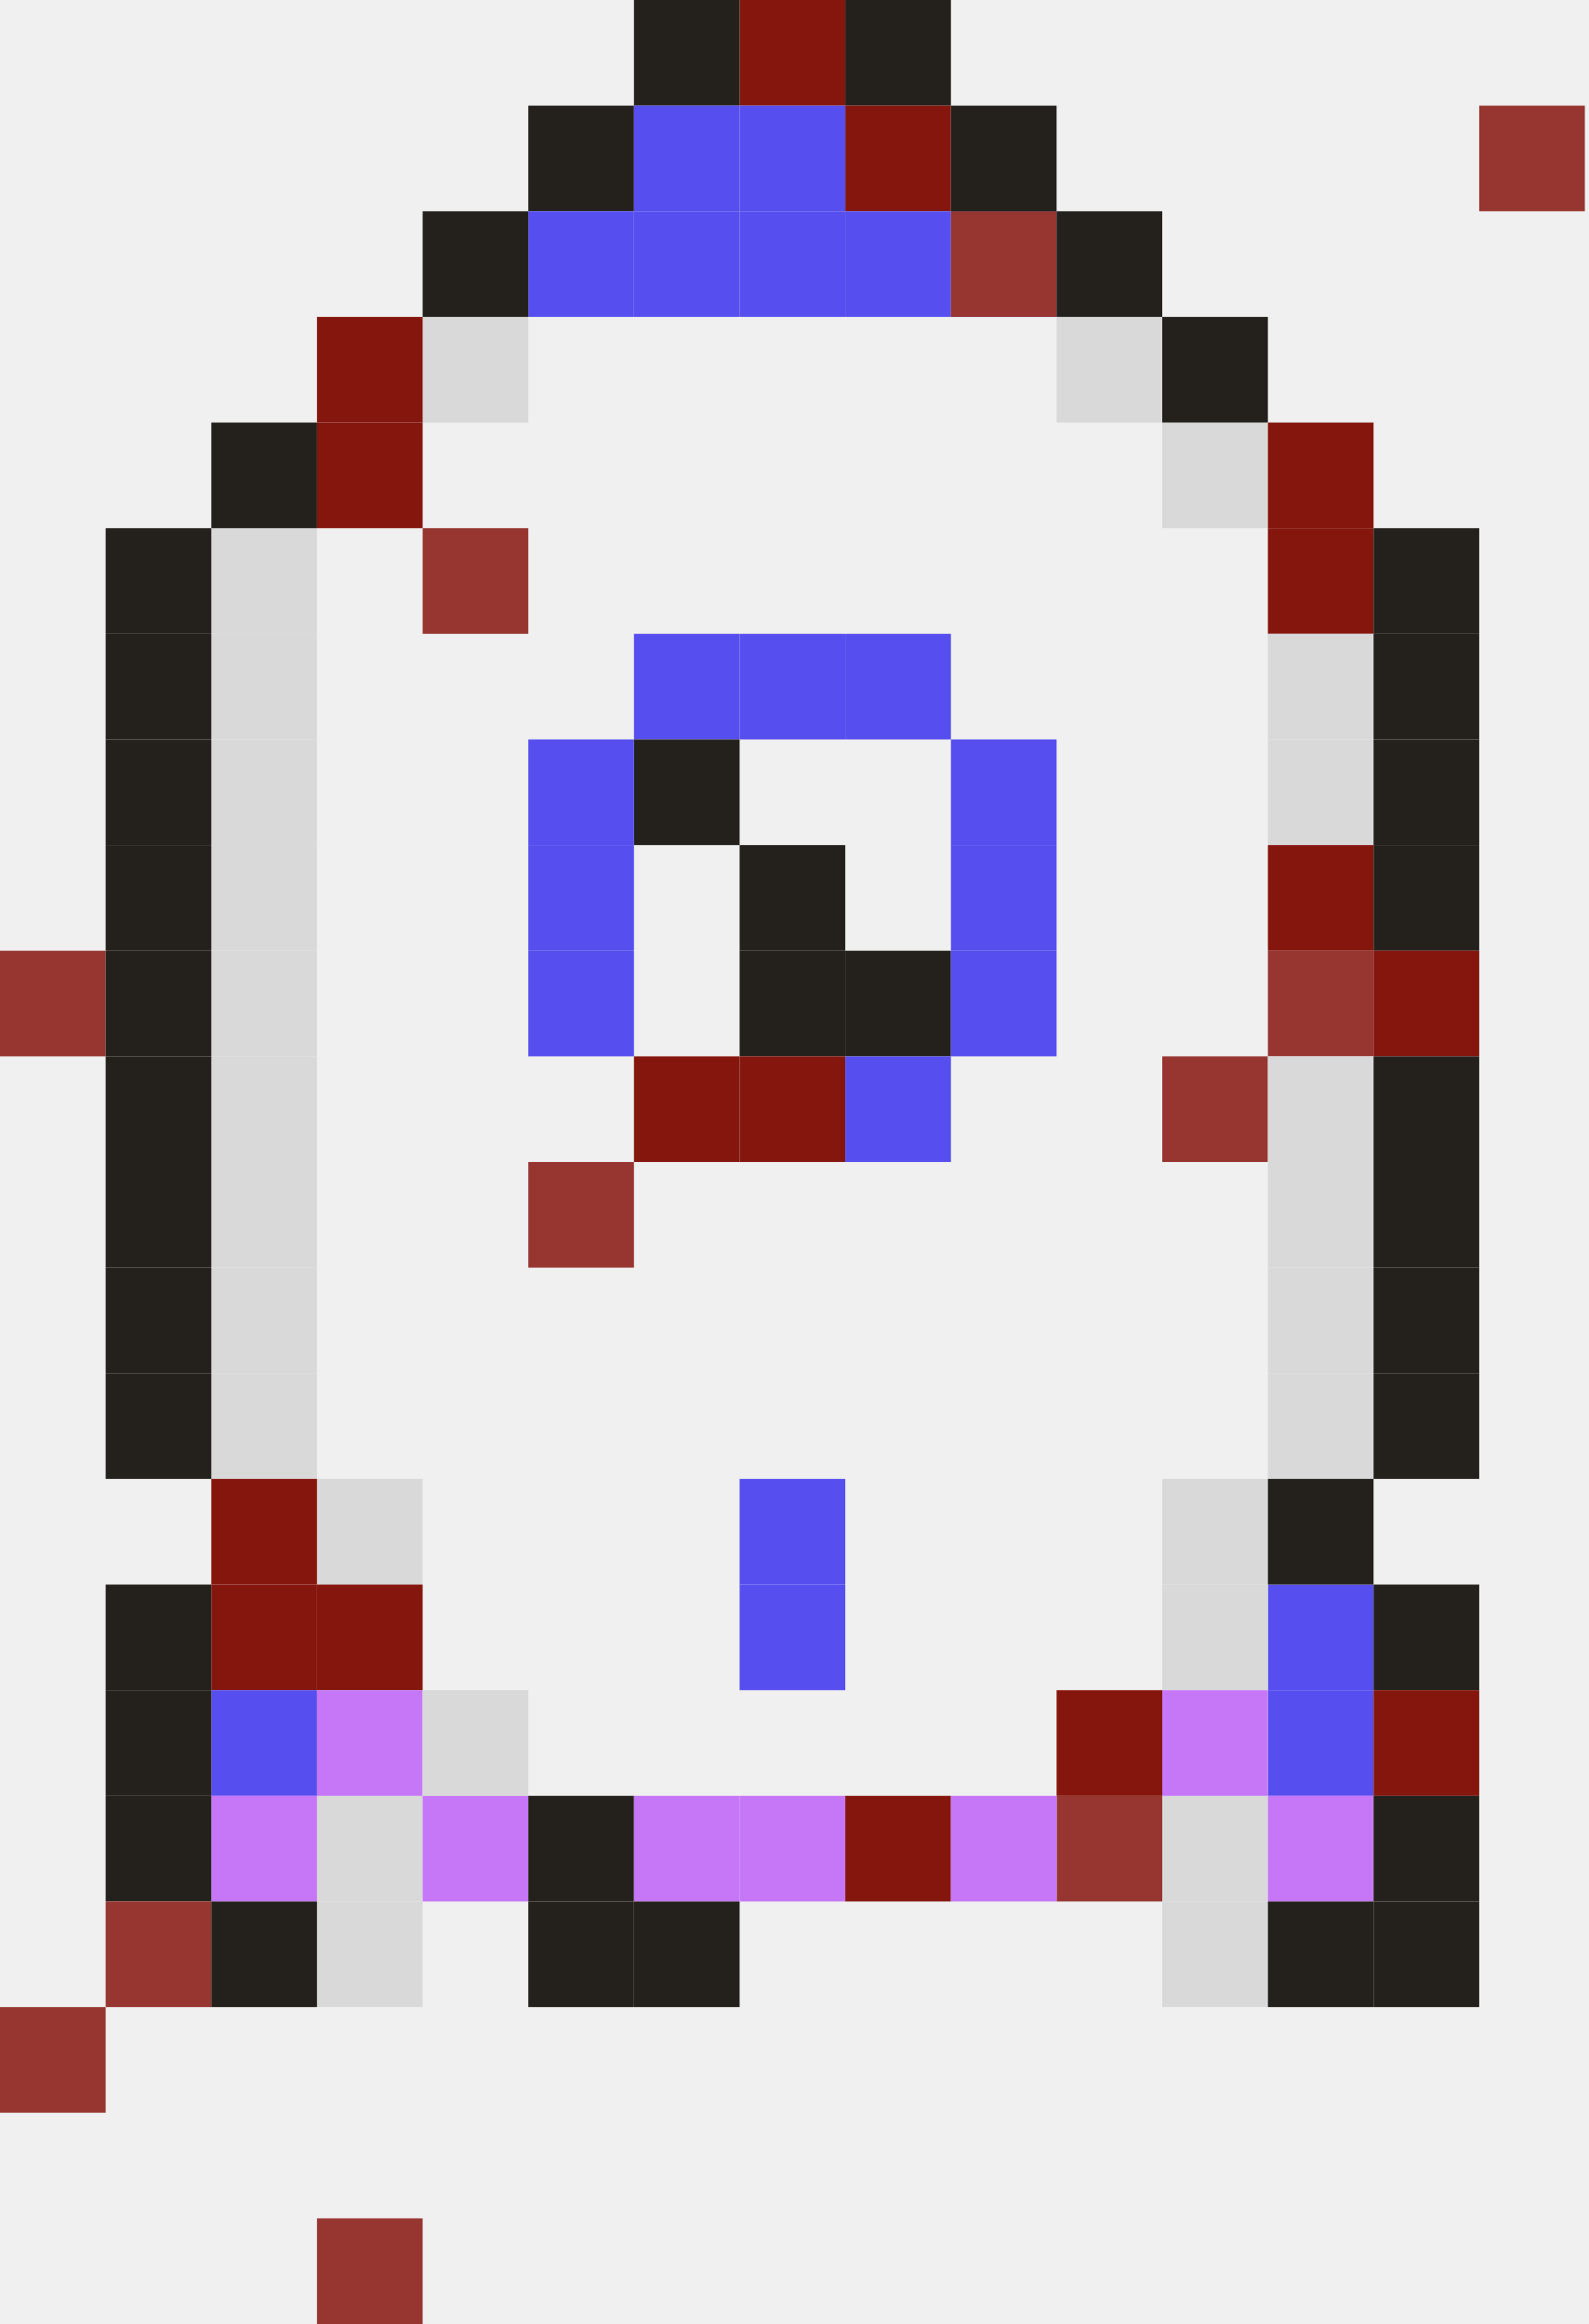
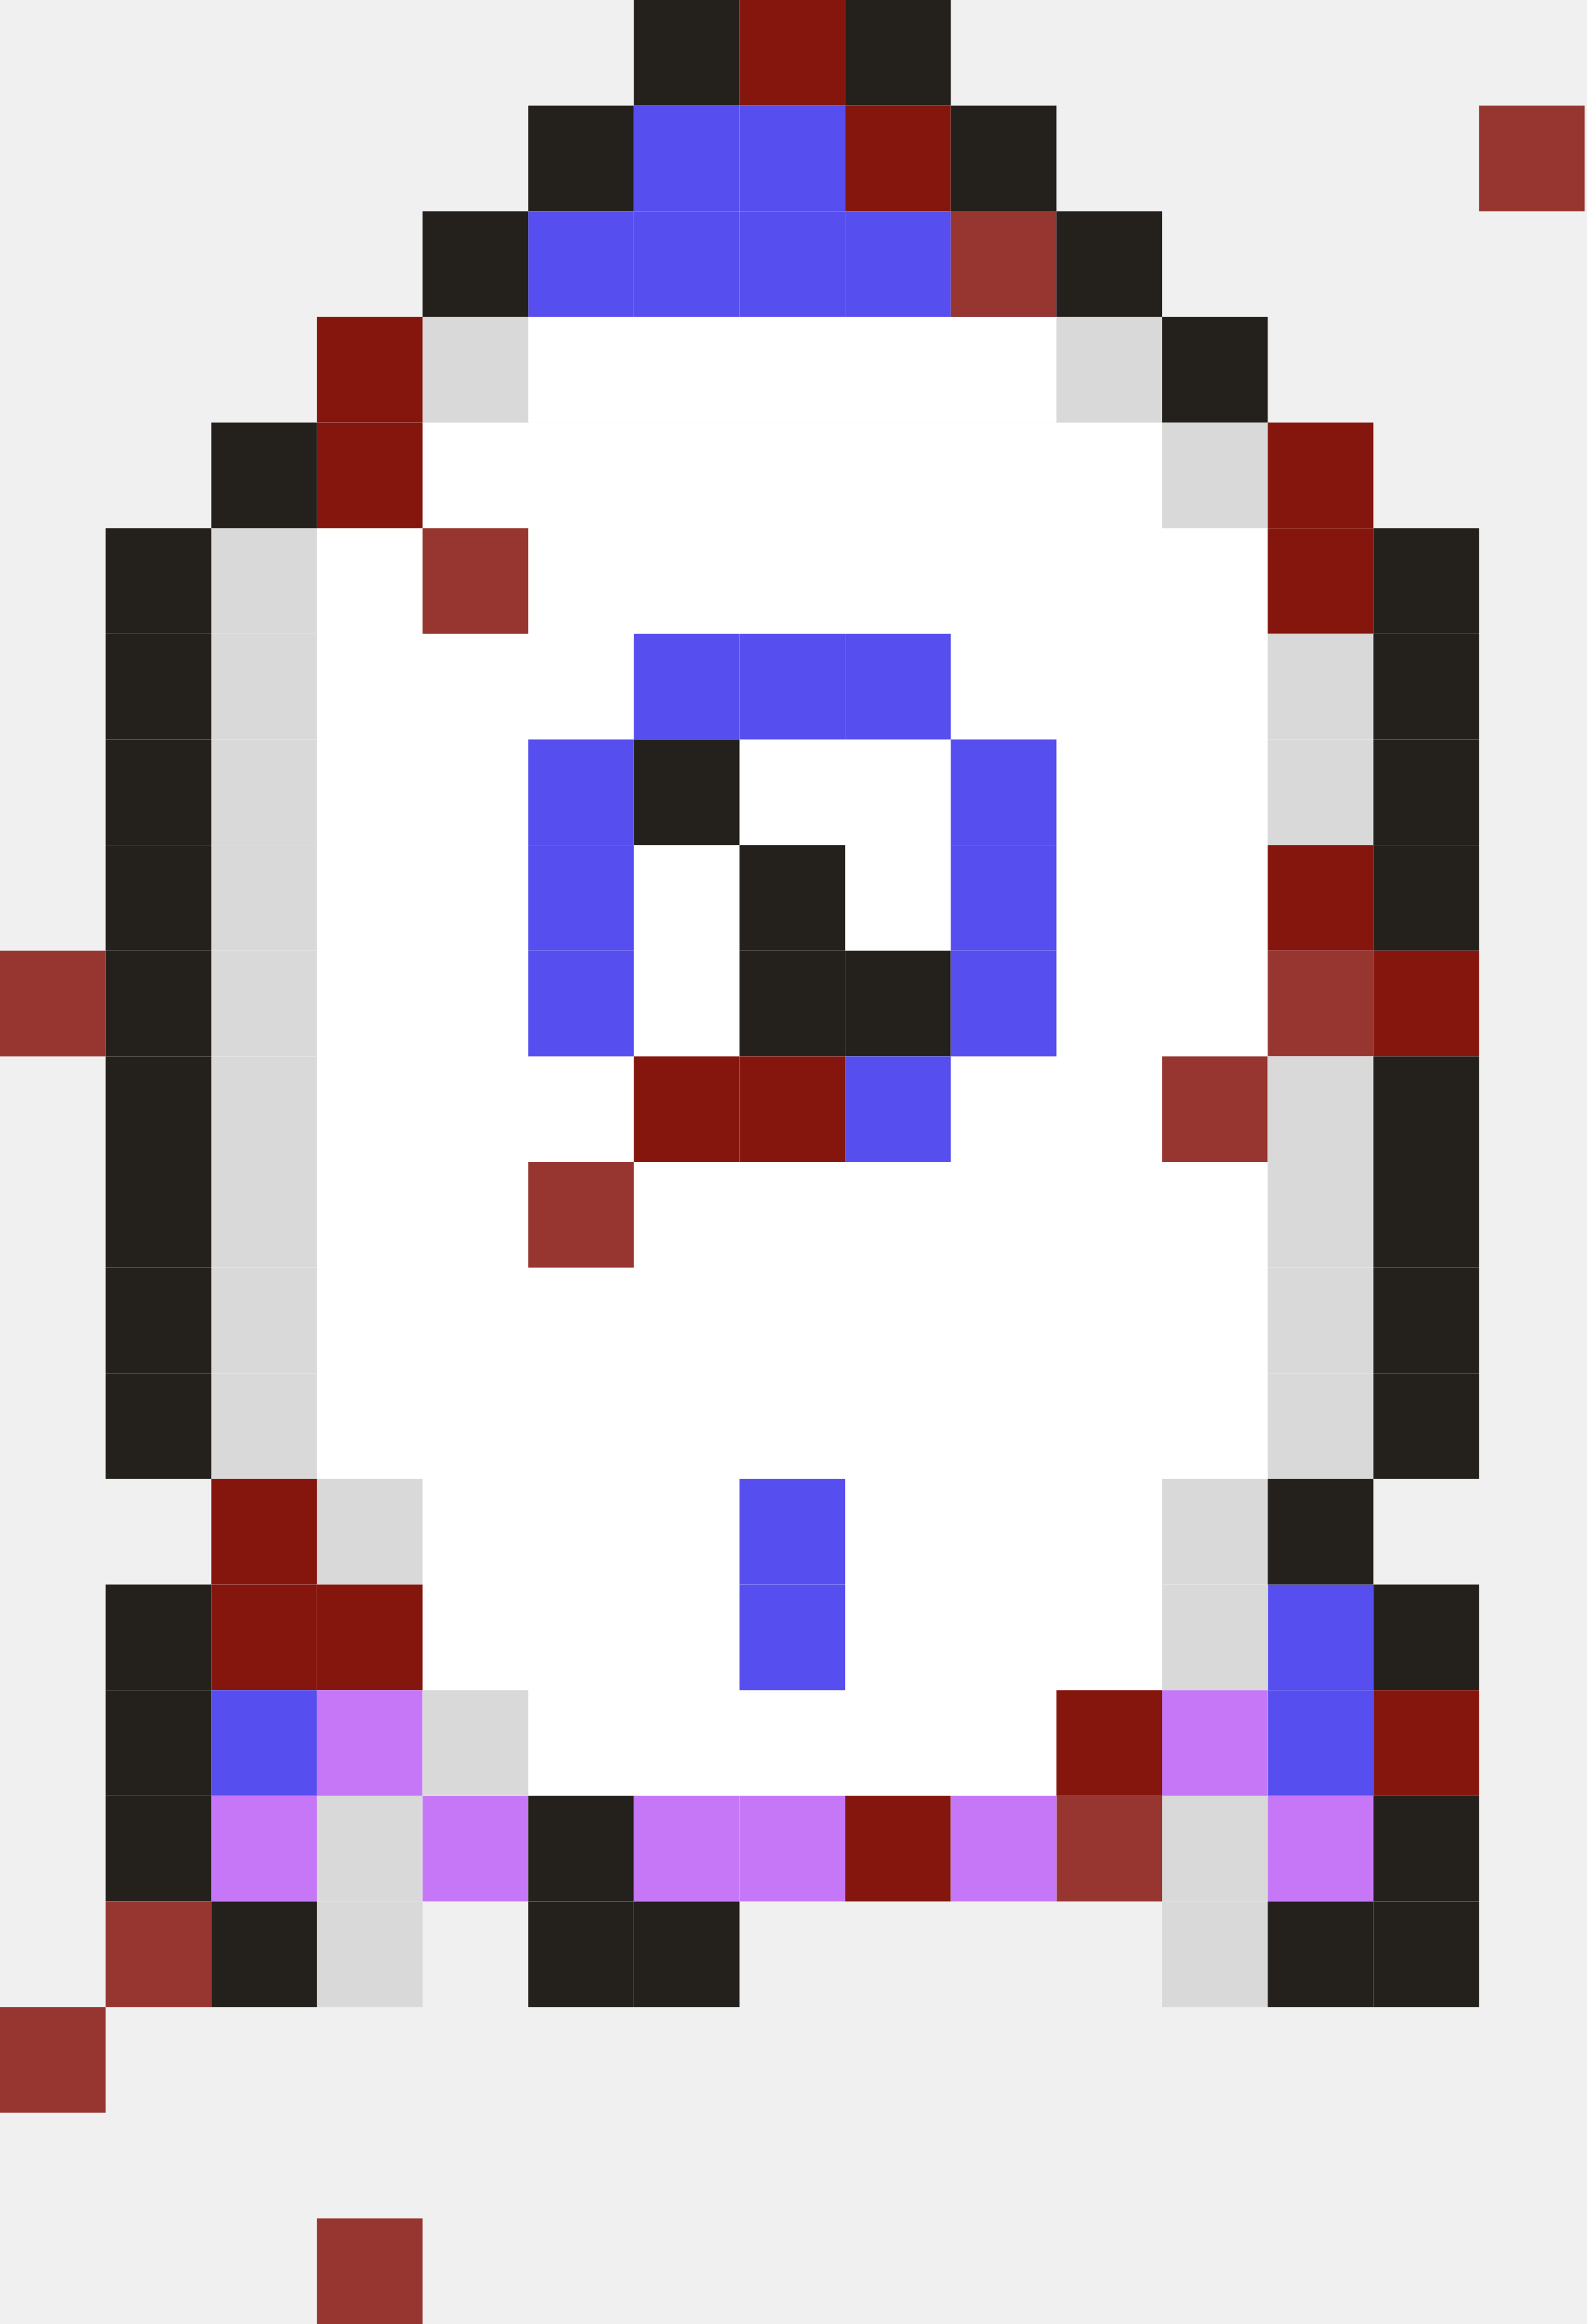
- <svg xmlns="http://www.w3.org/2000/svg" width="287" height="420" viewBox="0 0 287 420" fill="none">
-   <rect x="133.636" width="19.091" height="19.091" fill="#85160D" />
-   <rect x="152.727" width="19.091" height="19.091" fill="#24201B" />
-   <rect x="114.545" width="19.091" height="19.091" fill="#24201B" />
-   <rect x="95.454" y="19.091" width="19.091" height="19.091" fill="#24201B" />
-   <rect x="114.545" y="19.091" width="19.091" height="19.091" fill="#564EEE" />
-   <rect x="152.727" y="19.091" width="19.091" height="19.091" fill="#85160D" />
-   <rect x="133.636" y="19.091" width="19.091" height="19.091" fill="#564EEE" />
-   <rect x="133.636" y="38.182" width="19.091" height="19.091" fill="#564EEE" />
-   <rect x="152.727" y="38.182" width="19.091" height="19.091" fill="#564EEE" />
-   <rect x="171.818" y="38.182" width="19.091" height="19.091" fill="#564EEE" />
-   <rect x="114.545" y="38.182" width="19.091" height="19.091" fill="#564EEE" />
-   <rect x="133.636" y="114.545" width="19.091" height="19.091" fill="#564EEE" />
-   <rect x="152.727" y="114.545" width="19.091" height="19.091" fill="#564EEE" />
-   <rect x="114.545" y="114.545" width="19.091" height="19.091" fill="#564EEE" />
-   <rect x="114.545" y="133.637" width="19.091" height="19.091" fill="#24201B" />
-   <rect x="133.636" y="171.818" width="19.091" height="19.091" fill="#24201B" />
-   <rect x="133.636" y="152.727" width="19.091" height="19.091" fill="#24201B" />
-   <rect x="152.727" y="171.818" width="19.091" height="19.091" fill="#24201B" />
-   <rect x="133.636" y="190.909" width="19.091" height="19.091" fill="#85160D" />
-   <rect x="152.727" y="190.909" width="19.091" height="19.091" fill="#564EEE" />
-   <rect x="114.545" y="190.909" width="19.091" height="19.091" fill="#85160D" />
-   <rect x="38.182" y="286.364" width="19.091" height="19.091" fill="#85160D" />
-   <rect x="38.182" y="305.455" width="19.091" height="19.091" fill="#564EEE" />
-   <rect x="229.091" y="286.364" width="19.091" height="19.091" fill="#564EEE" />
-   <rect x="229.091" y="305.455" width="19.091" height="19.091" fill="#564EEE" />
-   <rect x="133.636" y="267.272" width="19.091" height="19.091" fill="#564EEE" />
-   <rect x="133.636" y="286.364" width="19.091" height="19.091" fill="#564EEE" />
-   <rect x="171.818" y="152.727" width="19.091" height="19.091" fill="#564EEE" />
-   <rect x="171.818" y="133.637" width="19.091" height="19.091" fill="#564EEE" />
-   <rect x="171.818" y="171.818" width="19.091" height="19.091" fill="#564EEE" />
-   <rect x="95.454" y="152.727" width="19.091" height="19.091" fill="#564EEE" />
-   <rect x="95.454" y="133.637" width="19.091" height="19.091" fill="#564EEE" />
-   <rect x="95.454" y="171.818" width="19.091" height="19.091" fill="#564EEE" />
-   <rect x="95.454" y="38.182" width="19.091" height="19.091" fill="#564EEE" />
-   <rect x="76.364" y="57.273" width="19.091" height="19.091" fill="#D9D9D9" />
-   <rect x="190.909" y="57.273" width="19.091" height="19.091" fill="#D9D9D9" />
-   <rect x="210" y="76.364" width="19.091" height="19.091" fill="#D9D9D9" />
-   <rect x="229.091" y="95.455" width="19.091" height="19.091" fill="#85160D" />
-   <rect x="229.091" y="114.545" width="19.091" height="19.091" fill="#D9D9D9" />
-   <rect x="229.091" y="133.637" width="19.091" height="19.091" fill="#D9D9D9" />
-   <rect x="229.091" y="152.727" width="19.091" height="19.091" fill="#85160D" />
-   <rect x="229.091" y="171.818" width="19.091" height="19.091" fill="#973631" />
-   <rect x="267.273" y="19.091" width="19.091" height="19.091" fill="#973631" />
-   <rect x="57.273" y="400.909" width="19.091" height="19.091" fill="#973631" />
-   <rect x="210" y="190.909" width="19.091" height="19.091" fill="#973631" />
-   <rect x="190.909" y="324.545" width="19.091" height="19.091" fill="#973631" />
-   <rect x="95.454" y="210" width="19.091" height="19.091" fill="#973631" />
-   <rect x="76.364" y="95.455" width="19.091" height="19.091" fill="#973631" />
-   <rect y="171.818" width="19.091" height="19.091" fill="#973631" />
-   <rect x="171.818" y="38.182" width="19.091" height="19.091" fill="#973631" />
-   <rect x="229.091" y="190.909" width="19.091" height="19.091" fill="#D9D9D9" />
-   <rect x="229.091" y="210" width="19.091" height="19.091" fill="#D9D9D9" />
-   <rect x="229.091" y="248.182" width="19.091" height="19.091" fill="#D9D9D9" />
-   <rect x="210" y="267.272" width="19.091" height="19.091" fill="#D9D9D9" />
-   <rect x="210" y="286.364" width="19.091" height="19.091" fill="#D9D9D9" />
-   <rect x="210" y="324.545" width="19.091" height="19.091" fill="#D9D9D9" />
-   <rect x="210" y="343.636" width="19.091" height="19.091" fill="#D9D9D9" />
-   <rect x="190.909" y="305.455" width="19.091" height="19.091" fill="#85160D" />
-   <rect x="57.273" y="76.364" width="19.091" height="19.091" fill="#85160D" />
-   <rect x="38.182" y="95.455" width="19.091" height="19.091" fill="#D9D9D9" />
-   <rect x="38.182" y="114.545" width="19.091" height="19.091" fill="#D9D9D9" />
-   <rect x="38.182" y="133.637" width="19.091" height="19.091" fill="#D9D9D9" />
-   <rect x="38.182" y="152.727" width="19.091" height="19.091" fill="#D9D9D9" />
-   <rect x="38.182" y="190.909" width="19.091" height="19.091" fill="#D9D9D9" />
-   <rect x="38.182" y="171.818" width="19.091" height="19.091" fill="#D9D9D9" />
-   <rect x="38.182" y="210" width="19.091" height="19.091" fill="#D9D9D9" />
-   <rect x="38.182" y="248.182" width="19.091" height="19.091" fill="#D9D9D9" />
-   <rect x="57.273" y="267.272" width="19.091" height="19.091" fill="#D9D9D9" />
-   <rect x="57.273" y="286.364" width="19.091" height="19.091" fill="#85160D" />
-   <rect x="57.273" y="324.545" width="19.091" height="19.091" fill="#D9D9D9" />
-   <rect x="38.182" y="324.545" width="19.091" height="19.091" fill="#C677F7" />
-   <rect x="57.273" y="305.455" width="19.091" height="19.091" fill="#C677F7" />
-   <rect x="76.364" y="324.545" width="19.091" height="19.091" fill="#C677F7" />
-   <rect x="95.454" y="324.545" width="19.091" height="19.091" fill="#24201B" />
-   <rect x="95.454" y="343.636" width="19.091" height="19.091" fill="#24201B" />
-   <rect x="114.545" y="324.545" width="19.091" height="19.091" fill="#C677F7" />
-   <rect x="114.545" y="343.636" width="19.091" height="19.091" fill="#24201B" />
-   <rect x="133.636" y="324.545" width="19.091" height="19.091" fill="#C677F7" />
-   <rect x="152.727" y="324.545" width="19.091" height="19.091" fill="#85160D" />
-   <rect x="171.818" y="324.545" width="19.091" height="19.091" fill="#C677F7" />
-   <rect x="210" y="305.455" width="19.091" height="19.091" fill="#C677F7" />
-   <rect x="229.091" y="324.545" width="19.091" height="19.091" fill="#C677F7" />
-   <rect x="57.273" y="343.636" width="19.091" height="19.091" fill="#D9D9D9" />
-   <rect x="76.364" y="305.455" width="19.091" height="19.091" fill="#D9D9D9" />
-   <rect x="76.364" y="38.182" width="19.091" height="19.091" fill="#24201B" />
-   <rect x="57.273" y="57.273" width="19.091" height="19.091" fill="#85160D" />
-   <rect x="38.182" y="76.364" width="19.091" height="19.091" fill="#24201B" />
-   <rect x="19.091" y="95.455" width="19.091" height="19.091" fill="#24201B" />
-   <rect x="19.091" y="114.545" width="19.091" height="19.091" fill="#24201B" />
-   <rect x="19.091" y="133.637" width="19.091" height="19.091" fill="#24201B" />
-   <rect x="19.091" y="152.727" width="19.091" height="19.091" fill="#24201B" />
-   <rect x="19.091" y="171.818" width="19.091" height="19.091" fill="#24201B" />
-   <rect x="19.091" y="190.909" width="19.091" height="19.091" fill="#24201B" />
-   <rect x="19.091" y="210" width="19.091" height="19.091" fill="#24201B" />
-   <rect x="19.091" y="248.182" width="19.091" height="19.091" fill="#24201B" />
-   <rect x="38.182" y="267.272" width="19.091" height="19.091" fill="#85160D" />
-   <rect x="19.091" y="286.364" width="19.091" height="19.091" fill="#24201B" />
-   <rect x="19.091" y="305.455" width="19.091" height="19.091" fill="#24201B" />
-   <rect x="19.091" y="324.545" width="19.091" height="19.091" fill="#24201B" />
-   <rect x="19.091" y="343.636" width="19.091" height="19.091" fill="#973631" />
-   <rect y="362.728" width="19.091" height="19.091" fill="#973631" />
-   <rect x="38.182" y="343.636" width="19.091" height="19.091" fill="#24201B" />
-   <rect width="19.091" height="19.091" transform="matrix(-1 0 0 1 190.909 19.0913)" fill="#24201B" />
-   <rect width="19.091" height="19.091" transform="matrix(-1 0 0 1 210 38.1816)" fill="#24201B" />
-   <rect width="19.091" height="19.091" transform="matrix(-1 0 0 1 229.091 57.2729)" fill="#24201B" />
-   <rect width="19.091" height="19.091" transform="matrix(-1 0 0 1 248.182 76.3638)" fill="#85160D" />
-   <rect width="19.091" height="19.091" transform="matrix(-1 0 0 1 267.273 95.4546)" fill="#24201B" />
-   <rect width="19.091" height="19.091" transform="matrix(-1 0 0 1 267.273 114.545)" fill="#24201B" />
-   <rect width="19.091" height="19.091" transform="matrix(-1 0 0 1 267.273 133.637)" fill="#24201B" />
-   <rect width="19.091" height="19.091" transform="matrix(-1 0 0 1 267.273 152.727)" fill="#24201B" />
-   <rect width="19.091" height="19.091" transform="matrix(-1 0 0 1 267.273 171.818)" fill="#85160D" />
-   <rect width="19.091" height="19.091" transform="matrix(-1 0 0 1 267.273 190.909)" fill="#24201B" />
-   <rect width="19.091" height="19.091" transform="matrix(-1 0 0 1 267.273 210)" fill="#24201B" />
-   <rect x="229.091" y="229.091" width="19.091" height="19.091" fill="#D9D9D9" />
-   <rect x="38.182" y="229.091" width="19.091" height="19.091" fill="#D9D9D9" />
-   <rect x="19.091" y="229.091" width="19.091" height="19.091" fill="#24201B" />
-   <rect width="19.091" height="19.091" transform="matrix(-1 0 0 1 267.273 229.091)" fill="#24201B" />
-   <rect width="19.091" height="19.091" transform="matrix(-1 0 0 1 267.273 248.182)" fill="#24201B" />
-   <rect width="19.091" height="19.091" transform="matrix(-1 0 0 1 248.182 267.272)" fill="#24201B" />
-   <rect width="19.091" height="19.091" transform="matrix(-1 0 0 1 267.273 286.364)" fill="#24201B" />
-   <rect width="19.091" height="19.091" transform="matrix(-1 0 0 1 267.273 305.455)" fill="#85160D" />
-   <rect width="19.091" height="19.091" transform="matrix(-1 0 0 1 267.273 324.545)" fill="#24201B" />
-   <rect width="19.091" height="19.091" transform="matrix(-1 0 0 1 267.273 343.636)" fill="#24201B" />
-   <rect width="19.091" height="19.091" transform="matrix(-1 0 0 1 248.182 343.636)" fill="#24201B" />
+ <svg xmlns="http://www.w3.org/2000/svg" width="273" height="400" viewBox="0 0 273 400" fill="none">
+   <rect x="36.364" y="72.727" width="200" height="254.545" fill="white" />
+   <rect x="72.727" y="54.545" width="127.273" height="18.182" fill="white" />
+   <rect x="127.273" width="18.182" height="18.182" fill="#85160D" />
+   <rect x="145.455" width="18.182" height="18.182" fill="#24201B" />
+   <rect x="109.091" width="18.182" height="18.182" fill="#24201B" />
+   <rect x="90.909" y="18.182" width="18.182" height="18.182" fill="#24201B" />
+   <rect x="109.091" y="18.182" width="18.182" height="18.182" fill="#564EEE" />
+   <rect x="145.455" y="18.182" width="18.182" height="18.182" fill="#85160D" />
+   <rect x="127.273" y="18.182" width="18.182" height="18.182" fill="#564EEE" />
+   <rect x="127.273" y="36.364" width="18.182" height="18.182" fill="#564EEE" />
+   <rect x="145.455" y="36.364" width="18.182" height="18.182" fill="#564EEE" />
+   <rect x="163.636" y="36.364" width="18.182" height="18.182" fill="#564EEE" />
+   <rect x="109.091" y="36.364" width="18.182" height="18.182" fill="#564EEE" />
+   <rect x="127.273" y="109.091" width="18.182" height="18.182" fill="#564EEE" />
+   <rect x="145.455" y="109.091" width="18.182" height="18.182" fill="#564EEE" />
+   <rect x="109.091" y="109.091" width="18.182" height="18.182" fill="#564EEE" />
+   <rect x="109.091" y="127.273" width="18.182" height="18.182" fill="#24201B" />
+   <rect x="127.273" y="163.636" width="18.182" height="18.182" fill="#24201B" />
+   <rect x="127.273" y="145.455" width="18.182" height="18.182" fill="#24201B" />
+   <rect x="145.455" y="163.636" width="18.182" height="18.182" fill="#24201B" />
+   <rect x="127.273" y="181.818" width="18.182" height="18.182" fill="#85160D" />
+   <rect x="145.455" y="181.818" width="18.182" height="18.182" fill="#564EEE" />
+   <rect x="109.091" y="181.818" width="18.182" height="18.182" fill="#85160D" />
+   <rect x="36.364" y="272.727" width="18.182" height="18.182" fill="#85160D" />
+   <rect x="36.364" y="290.909" width="18.182" height="18.182" fill="#564EEE" />
+   <rect x="218.182" y="272.727" width="18.182" height="18.182" fill="#564EEE" />
+   <rect x="218.182" y="290.909" width="18.182" height="18.182" fill="#564EEE" />
+   <rect x="127.273" y="254.545" width="18.182" height="18.182" fill="#564EEE" />
+   <rect x="127.273" y="272.727" width="18.182" height="18.182" fill="#564EEE" />
+   <rect x="163.636" y="145.455" width="18.182" height="18.182" fill="#564EEE" />
+   <rect x="163.636" y="127.273" width="18.182" height="18.182" fill="#564EEE" />
+   <rect x="163.636" y="163.636" width="18.182" height="18.182" fill="#564EEE" />
+   <rect x="90.909" y="145.455" width="18.182" height="18.182" fill="#564EEE" />
+   <rect x="90.909" y="127.273" width="18.182" height="18.182" fill="#564EEE" />
+   <rect x="90.909" y="163.636" width="18.182" height="18.182" fill="#564EEE" />
+   <rect x="90.909" y="36.364" width="18.182" height="18.182" fill="#564EEE" />
+   <rect x="72.727" y="54.545" width="18.182" height="18.182" fill="#D9D9D9" />
+   <rect x="181.818" y="54.545" width="18.182" height="18.182" fill="#D9D9D9" />
+   <rect x="200" y="72.727" width="18.182" height="18.182" fill="#D9D9D9" />
+   <rect x="218.182" y="90.909" width="18.182" height="18.182" fill="#85160D" />
+   <rect x="218.182" y="109.091" width="18.182" height="18.182" fill="#D9D9D9" />
+   <rect x="218.182" y="127.273" width="18.182" height="18.182" fill="#D9D9D9" />
+   <rect x="218.182" y="145.455" width="18.182" height="18.182" fill="#85160D" />
+   <rect x="218.182" y="163.636" width="18.182" height="18.182" fill="#973631" />
+   <rect x="254.545" y="18.182" width="18.182" height="18.182" fill="#973631" />
+   <rect x="54.545" y="381.818" width="18.182" height="18.182" fill="#973631" />
+   <rect x="200" y="181.818" width="18.182" height="18.182" fill="#973631" />
+   <rect x="181.818" y="309.091" width="18.182" height="18.182" fill="#973631" />
+   <rect x="90.909" y="200" width="18.182" height="18.182" fill="#973631" />
+   <rect x="72.727" y="90.909" width="18.182" height="18.182" fill="#973631" />
+   <rect y="163.636" width="18.182" height="18.182" fill="#973631" />
+   <rect x="163.636" y="36.364" width="18.182" height="18.182" fill="#973631" />
+   <rect x="218.182" y="181.818" width="18.182" height="18.182" fill="#D9D9D9" />
+   <rect x="218.182" y="200" width="18.182" height="18.182" fill="#D9D9D9" />
+   <rect x="218.182" y="236.364" width="18.182" height="18.182" fill="#D9D9D9" />
+   <rect x="200" y="254.545" width="18.182" height="18.182" fill="#D9D9D9" />
+   <rect x="200" y="272.727" width="18.182" height="18.182" fill="#D9D9D9" />
+   <rect x="200" y="309.091" width="18.182" height="18.182" fill="#D9D9D9" />
+   <rect x="200" y="327.273" width="18.182" height="18.182" fill="#D9D9D9" />
+   <rect x="181.818" y="290.909" width="18.182" height="18.182" fill="#85160D" />
+   <rect x="54.545" y="72.727" width="18.182" height="18.182" fill="#85160D" />
+   <rect x="36.364" y="90.909" width="18.182" height="18.182" fill="#D9D9D9" />
+   <rect x="36.364" y="109.091" width="18.182" height="18.182" fill="#D9D9D9" />
+   <rect x="36.364" y="127.273" width="18.182" height="18.182" fill="#D9D9D9" />
+   <rect x="36.364" y="145.455" width="18.182" height="18.182" fill="#D9D9D9" />
+   <rect x="36.364" y="181.818" width="18.182" height="18.182" fill="#D9D9D9" />
+   <rect x="36.364" y="163.636" width="18.182" height="18.182" fill="#D9D9D9" />
+   <rect x="36.364" y="200" width="18.182" height="18.182" fill="#D9D9D9" />
+   <rect x="36.364" y="236.364" width="18.182" height="18.182" fill="#D9D9D9" />
+   <rect x="54.545" y="254.545" width="18.182" height="18.182" fill="#D9D9D9" />
+   <rect x="54.545" y="272.727" width="18.182" height="18.182" fill="#85160D" />
+   <rect x="54.545" y="309.091" width="18.182" height="18.182" fill="#D9D9D9" />
+   <rect x="36.364" y="309.091" width="18.182" height="18.182" fill="#C677F7" />
+   <rect x="54.545" y="290.909" width="18.182" height="18.182" fill="#C677F7" />
+   <rect x="72.727" y="309.091" width="18.182" height="18.182" fill="#C677F7" />
+   <rect x="90.909" y="309.091" width="18.182" height="18.182" fill="#24201B" />
+   <rect x="90.909" y="327.273" width="18.182" height="18.182" fill="#24201B" />
+   <rect x="109.091" y="309.091" width="18.182" height="18.182" fill="#C677F7" />
+   <rect x="109.091" y="327.273" width="18.182" height="18.182" fill="#24201B" />
+   <rect x="127.273" y="309.091" width="18.182" height="18.182" fill="#C677F7" />
+   <rect x="145.455" y="309.091" width="18.182" height="18.182" fill="#85160D" />
+   <rect x="163.636" y="309.091" width="18.182" height="18.182" fill="#C677F7" />
+   <rect x="200" y="290.909" width="18.182" height="18.182" fill="#C677F7" />
+   <rect x="218.182" y="309.091" width="18.182" height="18.182" fill="#C677F7" />
+   <rect x="54.545" y="327.273" width="18.182" height="18.182" fill="#D9D9D9" />
+   <rect x="72.727" y="290.909" width="18.182" height="18.182" fill="#D9D9D9" />
+   <rect x="72.727" y="36.364" width="18.182" height="18.182" fill="#24201B" />
+   <rect x="54.545" y="54.545" width="18.182" height="18.182" fill="#85160D" />
+   <rect x="36.364" y="72.727" width="18.182" height="18.182" fill="#24201B" />
+   <rect x="18.182" y="90.909" width="18.182" height="18.182" fill="#24201B" />
+   <rect x="18.182" y="109.091" width="18.182" height="18.182" fill="#24201B" />
+   <rect x="18.182" y="127.273" width="18.182" height="18.182" fill="#24201B" />
+   <rect x="18.182" y="145.455" width="18.182" height="18.182" fill="#24201B" />
+   <rect x="18.182" y="163.636" width="18.182" height="18.182" fill="#24201B" />
+   <rect x="18.182" y="181.818" width="18.182" height="18.182" fill="#24201B" />
+   <rect x="18.182" y="200" width="18.182" height="18.182" fill="#24201B" />
+   <rect x="18.182" y="236.364" width="18.182" height="18.182" fill="#24201B" />
+   <rect x="36.364" y="254.545" width="18.182" height="18.182" fill="#85160D" />
+   <rect x="18.182" y="272.727" width="18.182" height="18.182" fill="#24201B" />
+   <rect x="18.182" y="290.909" width="18.182" height="18.182" fill="#24201B" />
+   <rect x="18.182" y="309.091" width="18.182" height="18.182" fill="#24201B" />
+   <rect x="18.182" y="327.273" width="18.182" height="18.182" fill="#973631" />
+   <rect y="345.455" width="18.182" height="18.182" fill="#973631" />
+   <rect x="36.364" y="327.273" width="18.182" height="18.182" fill="#24201B" />
+   <rect width="18.182" height="18.182" transform="matrix(-1 0 0 1 181.818 18.1816)" fill="#24201B" />
+   <rect width="18.182" height="18.182" transform="matrix(-1 0 0 1 200 36.3638)" fill="#24201B" />
+   <rect width="18.182" height="18.182" transform="matrix(-1 0 0 1 218.182 54.5454)" fill="#24201B" />
+   <rect width="18.182" height="18.182" transform="matrix(-1 0 0 1 236.364 72.7271)" fill="#85160D" />
+   <rect width="18.182" height="18.182" transform="matrix(-1 0 0 1 254.545 90.9092)" fill="#24201B" />
+   <rect width="18.182" height="18.182" transform="matrix(-1 0 0 1 254.545 109.091)" fill="#24201B" />
+   <rect width="18.182" height="18.182" transform="matrix(-1 0 0 1 254.545 127.273)" fill="#24201B" />
+   <rect width="18.182" height="18.182" transform="matrix(-1 0 0 1 254.545 145.455)" fill="#24201B" />
+   <rect width="18.182" height="18.182" transform="matrix(-1 0 0 1 254.545 163.636)" fill="#85160D" />
+   <rect width="18.182" height="18.182" transform="matrix(-1 0 0 1 254.545 181.818)" fill="#24201B" />
+   <rect width="18.182" height="18.182" transform="matrix(-1 0 0 1 254.545 200)" fill="#24201B" />
+   <rect x="218.182" y="218.182" width="18.182" height="18.182" fill="#D9D9D9" />
+   <rect x="36.364" y="218.182" width="18.182" height="18.182" fill="#D9D9D9" />
+   <rect x="18.182" y="218.182" width="18.182" height="18.182" fill="#24201B" />
+   <rect width="18.182" height="18.182" transform="matrix(-1 0 0 1 254.545 218.182)" fill="#24201B" />
+   <rect width="18.182" height="18.182" transform="matrix(-1 0 0 1 254.545 236.364)" fill="#24201B" />
+   <rect width="18.182" height="18.182" transform="matrix(-1 0 0 1 236.364 254.545)" fill="#24201B" />
+   <rect width="18.182" height="18.182" transform="matrix(-1 0 0 1 254.545 272.727)" fill="#24201B" />
+   <rect width="18.182" height="18.182" transform="matrix(-1 0 0 1 254.545 290.909)" fill="#85160D" />
+   <rect width="18.182" height="18.182" transform="matrix(-1 0 0 1 254.545 309.091)" fill="#24201B" />
+   <rect width="18.182" height="18.182" transform="matrix(-1 0 0 1 254.545 327.273)" fill="#24201B" />
+   <rect width="18.182" height="18.182" transform="matrix(-1 0 0 1 236.364 327.273)" fill="#24201B" />
</svg>
